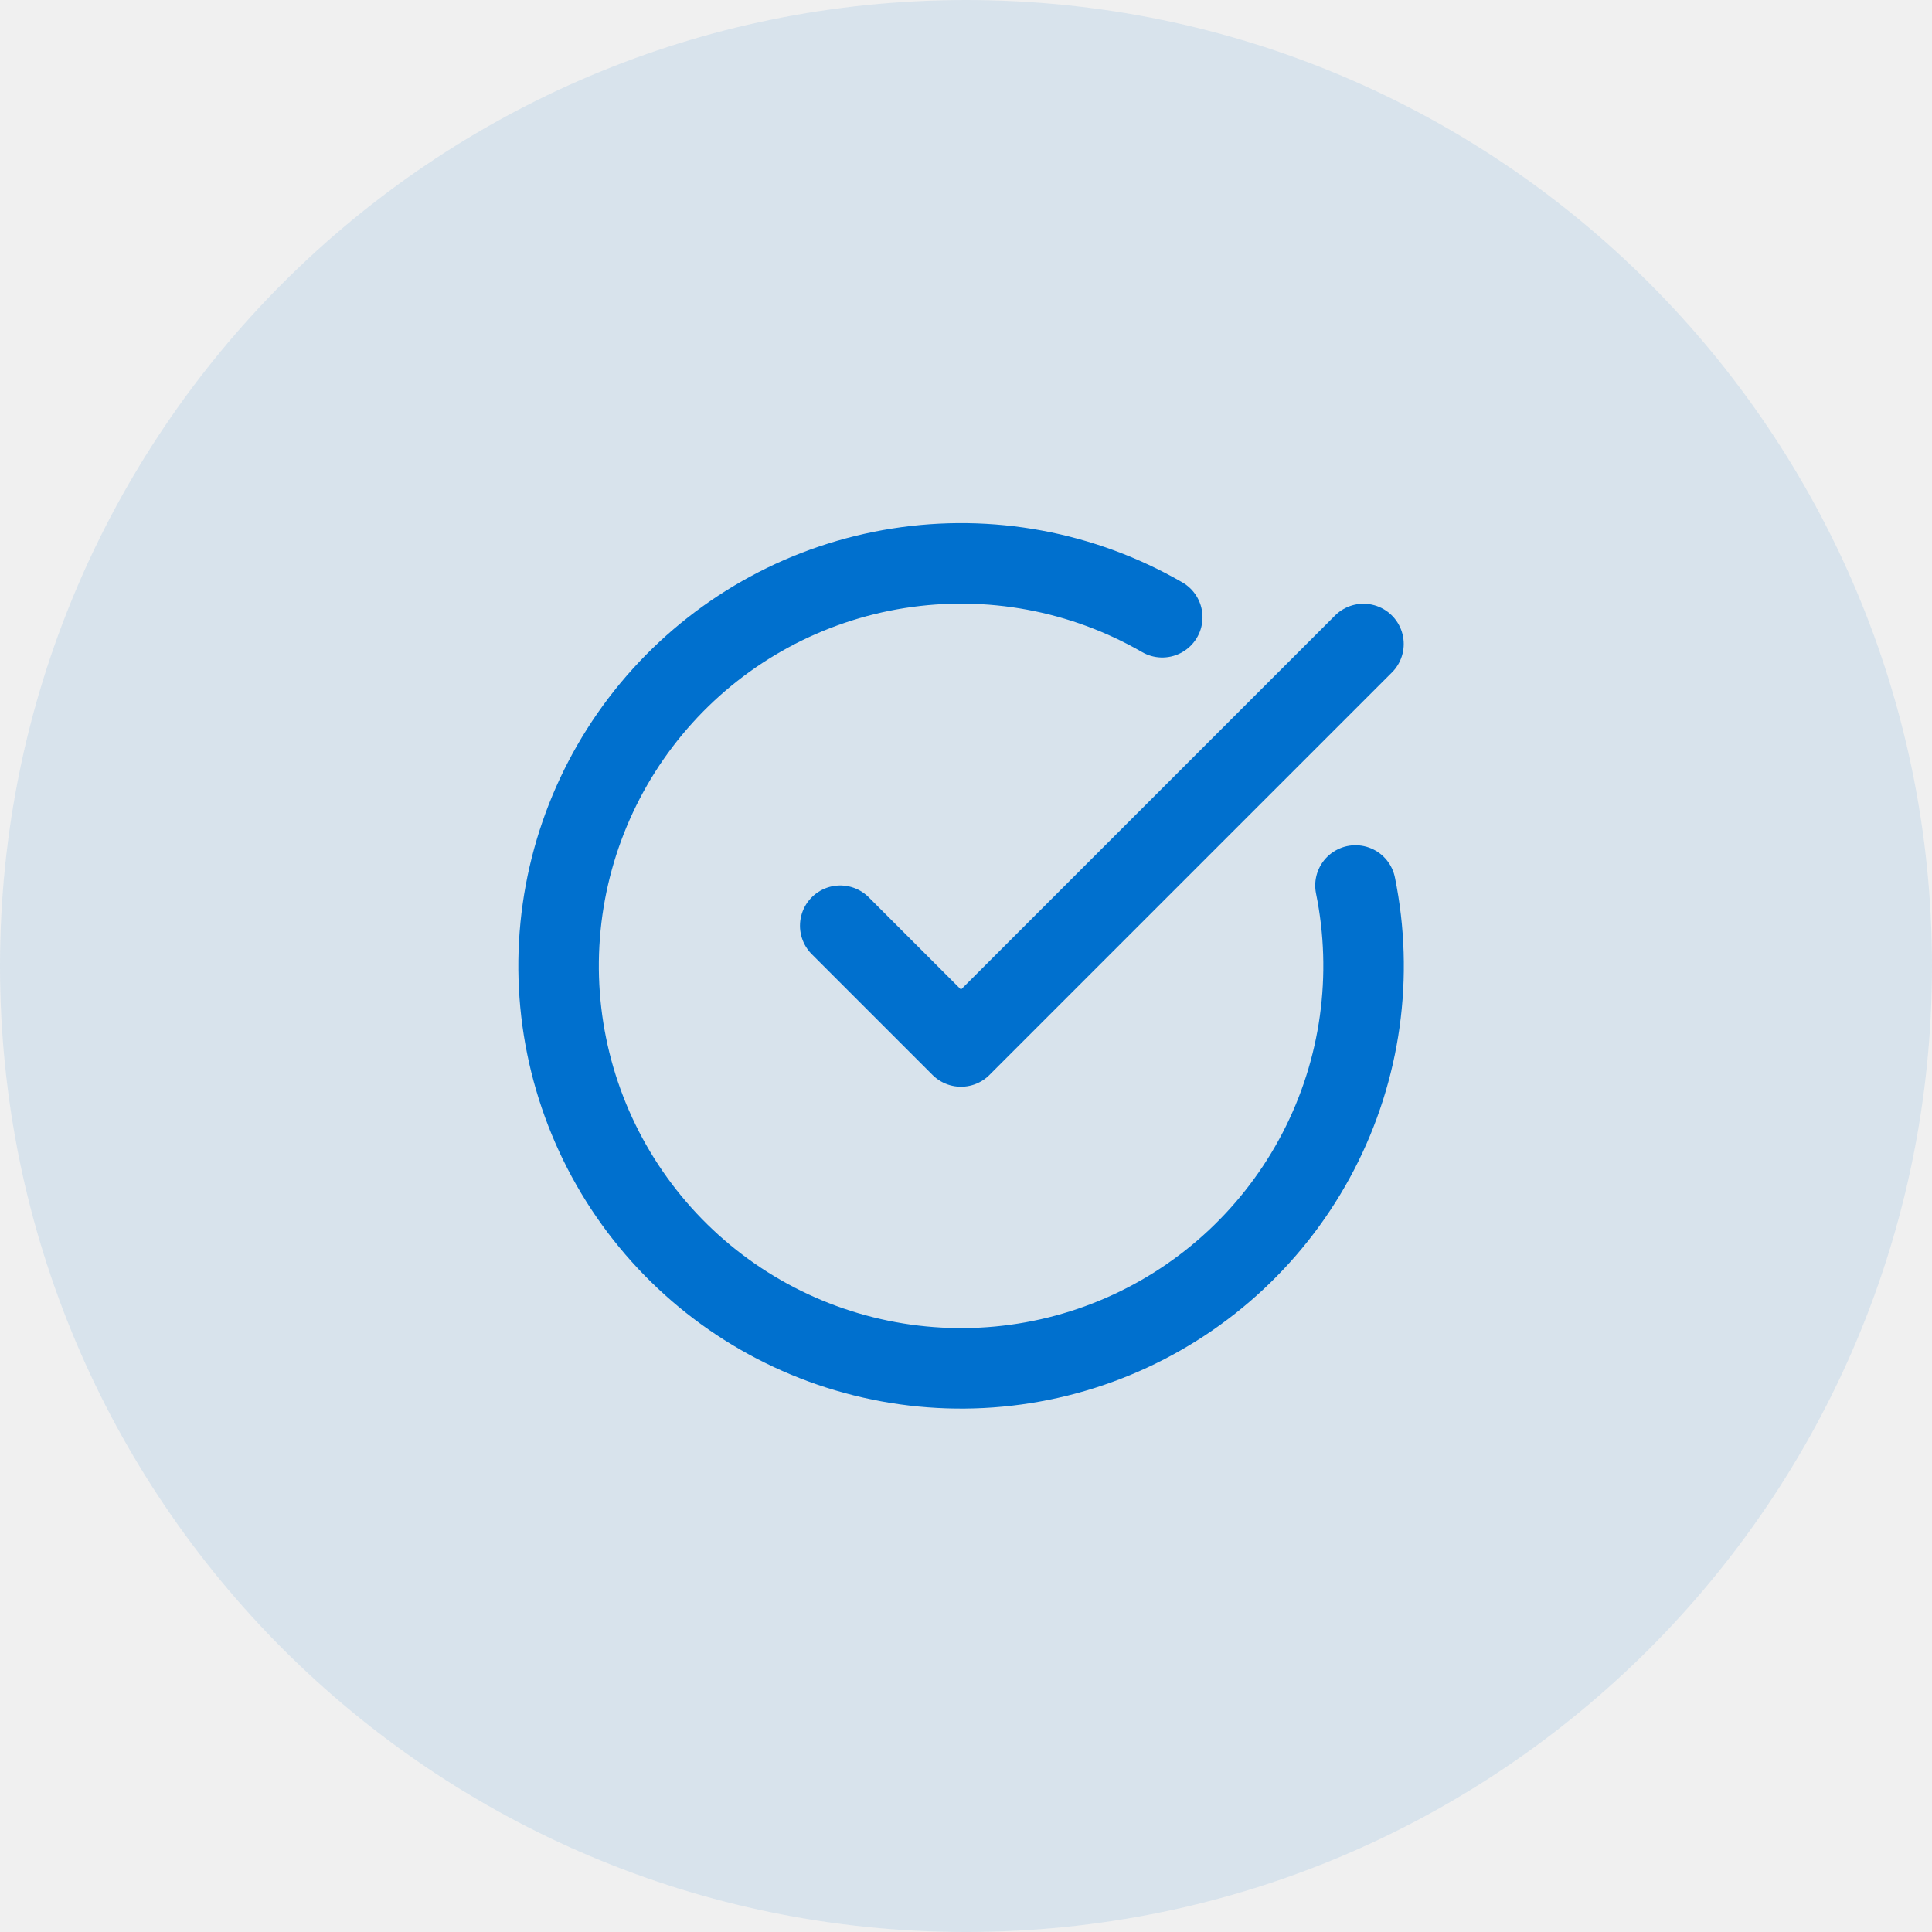
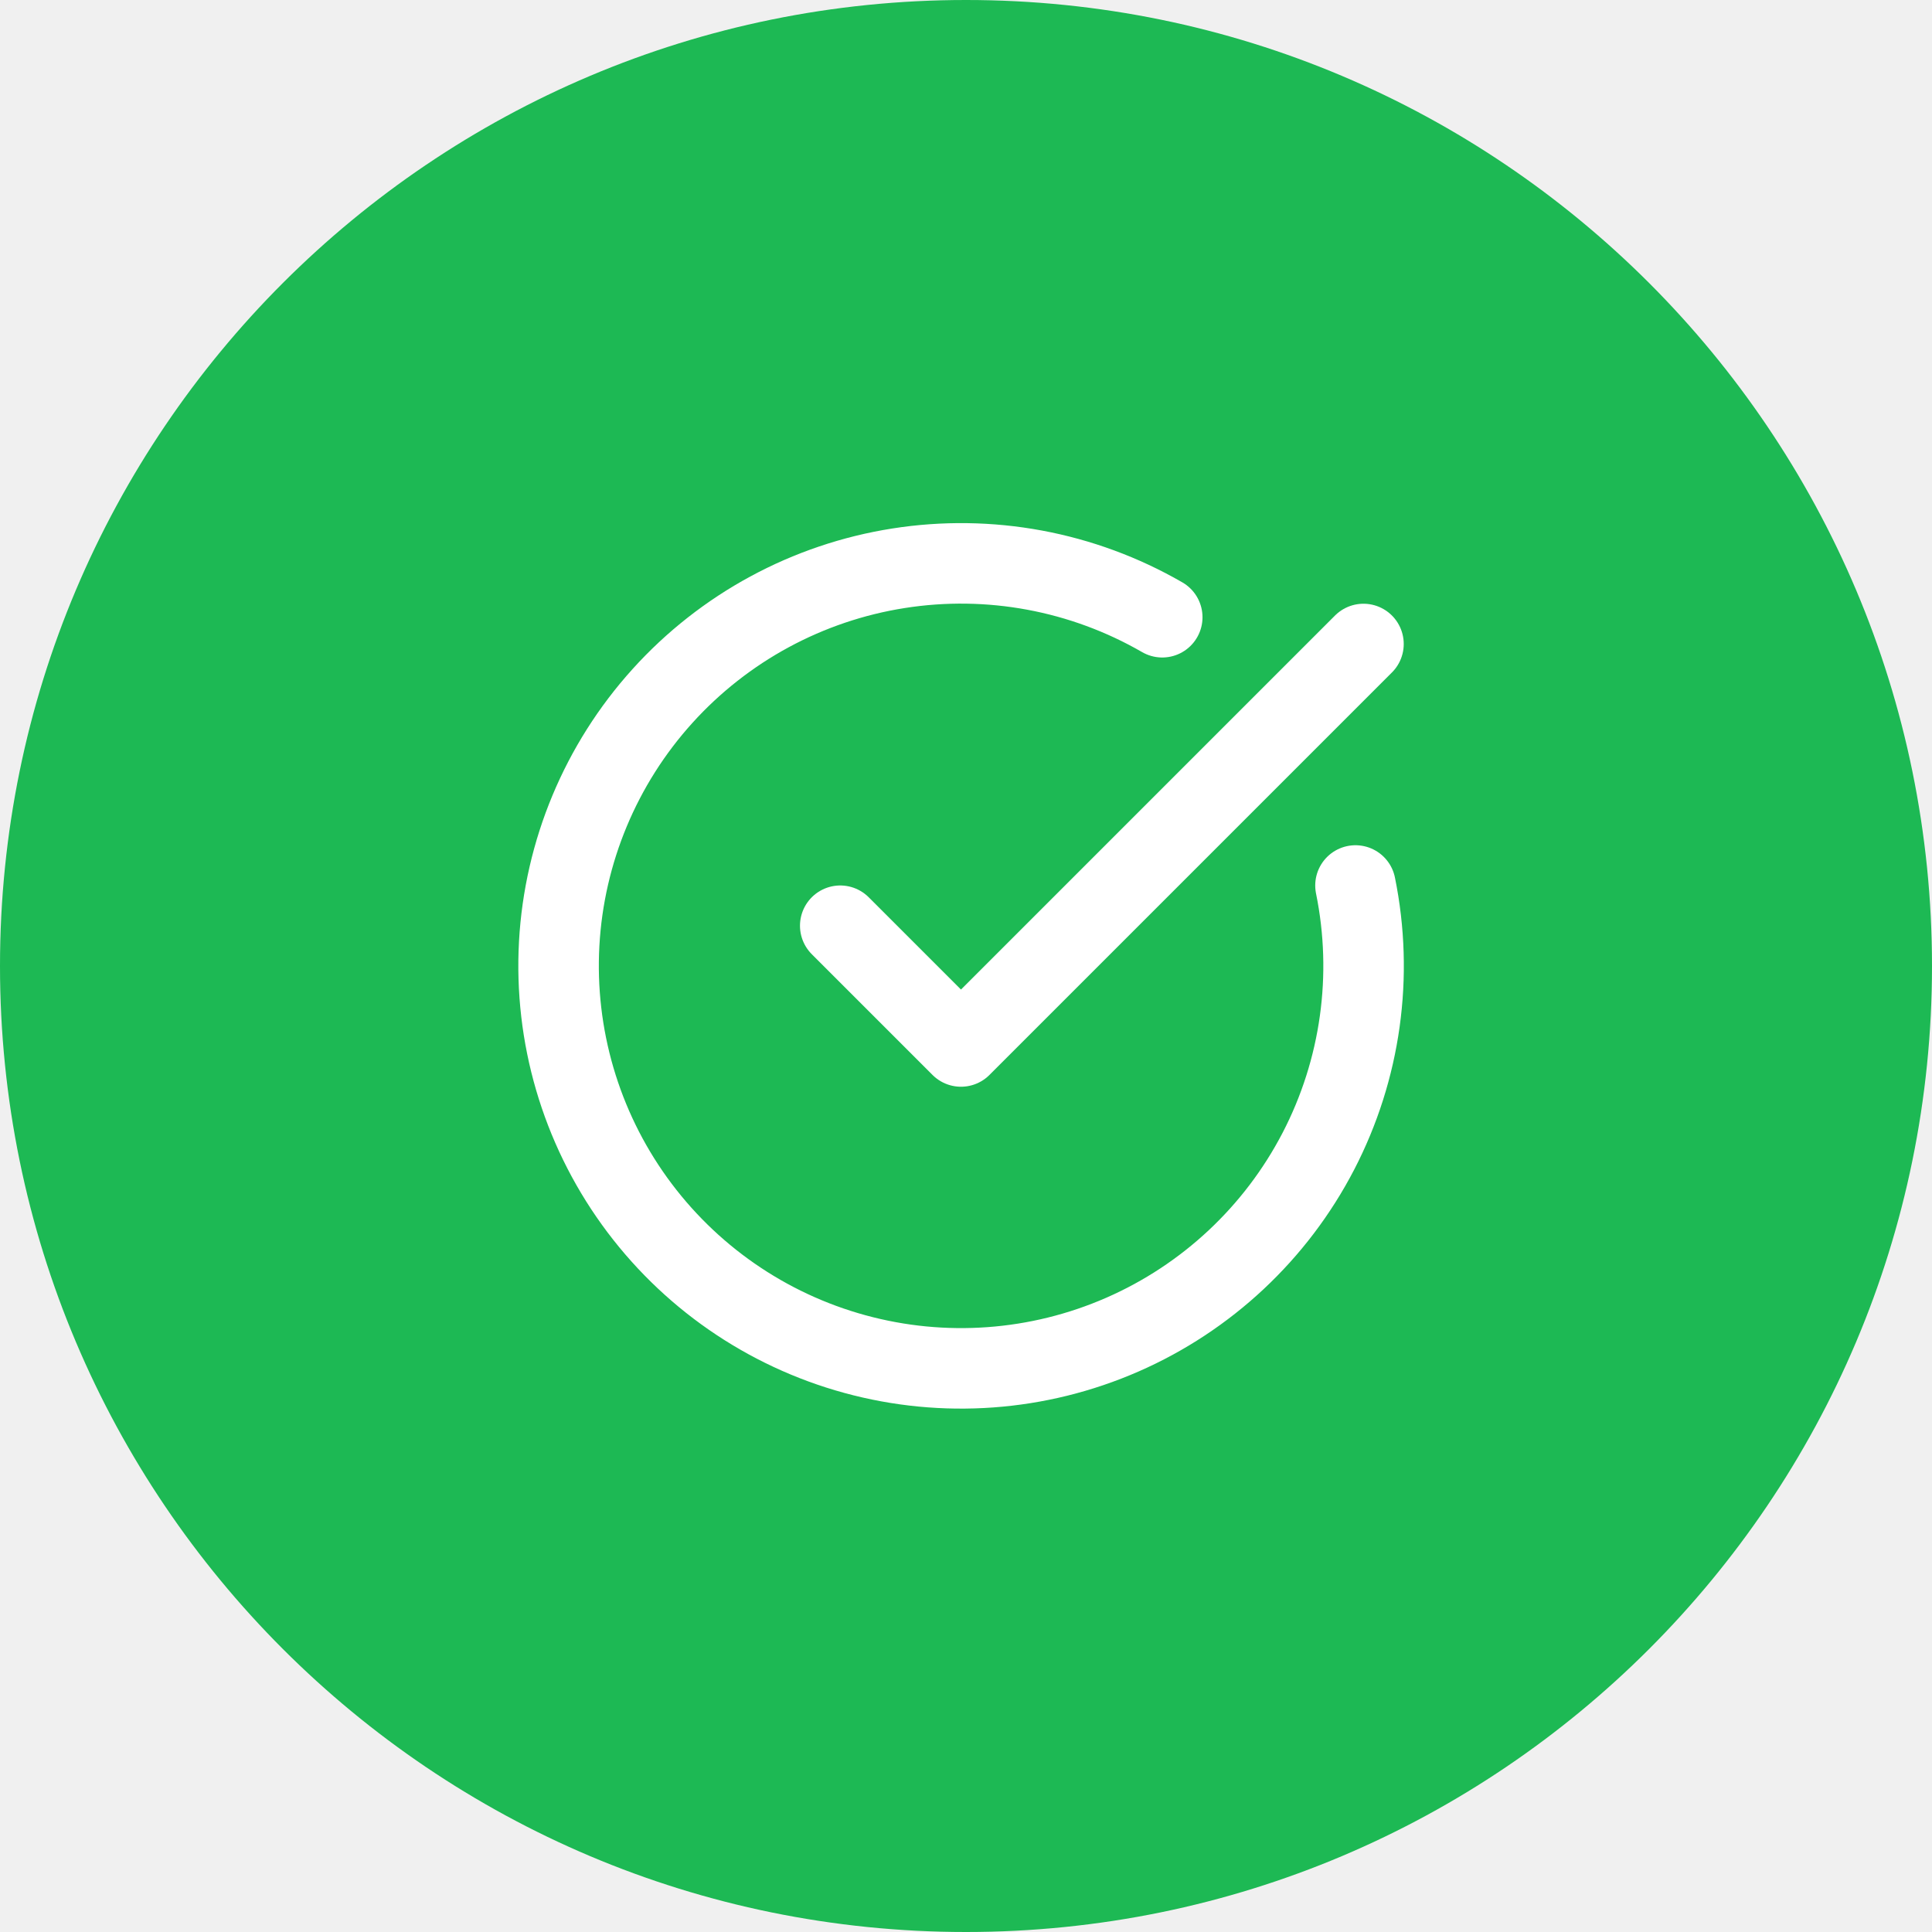
<svg xmlns="http://www.w3.org/2000/svg" width="64" height="64" viewBox="0 0 64 64" fill="none">
-   <path d="M0 32C0 14.327 14.327 0 32 0C49.673 0 64 14.327 64 32C64 49.673 49.673 64 32 64C14.327 64 0 49.673 0 32Z" fill="#0070CE" fill-opacity="0.1" />
-   <path d="M44.902 29.333C45.511 32.322 45.077 35.429 43.673 38.136C42.268 40.843 39.978 42.987 37.184 44.21C34.39 45.433 31.262 45.661 28.32 44.856C25.378 44.052 22.801 42.263 21.018 39.788C19.236 37.314 18.356 34.303 18.524 31.258C18.693 28.213 19.901 25.317 21.946 23.055C23.991 20.792 26.75 19.299 29.762 18.825C32.775 18.35 35.859 18.922 38.501 20.447" stroke="#0070CE" stroke-width="2.667" stroke-linecap="round" stroke-linejoin="round" />
-   <path d="M27.834 30.666L31.834 34.666L45.167 21.333" stroke="#0070CE" stroke-width="2.667" stroke-linecap="round" stroke-linejoin="round" />
+   <path d="M0 32C0 14.327 14.327 0 32 0C49.673 0 64 14.327 64 32C64 49.673 49.673 64 32 64C14.327 64 0 49.673 0 32Z" fill="#1DB954" />
+   <path d="M44.902 29.333C45.511 32.322 45.077 35.429 43.673 38.136C42.268 40.843 39.978 42.987 37.184 44.21C34.39 45.433 31.262 45.661 28.32 44.856C25.378 44.052 22.801 42.263 21.018 39.788C19.236 37.314 18.356 34.303 18.524 31.258C18.693 28.213 19.901 25.317 21.946 23.055C23.991 20.792 26.75 19.299 29.762 18.825C32.775 18.35 35.859 18.922 38.501 20.447" stroke="white" stroke-width="2.667" stroke-linecap="round" stroke-linejoin="round" />
+   <path d="M27.834 30.666L31.834 34.666L45.167 21.333" stroke="white" stroke-width="2.667" stroke-linecap="round" stroke-linejoin="round" />
</svg>
